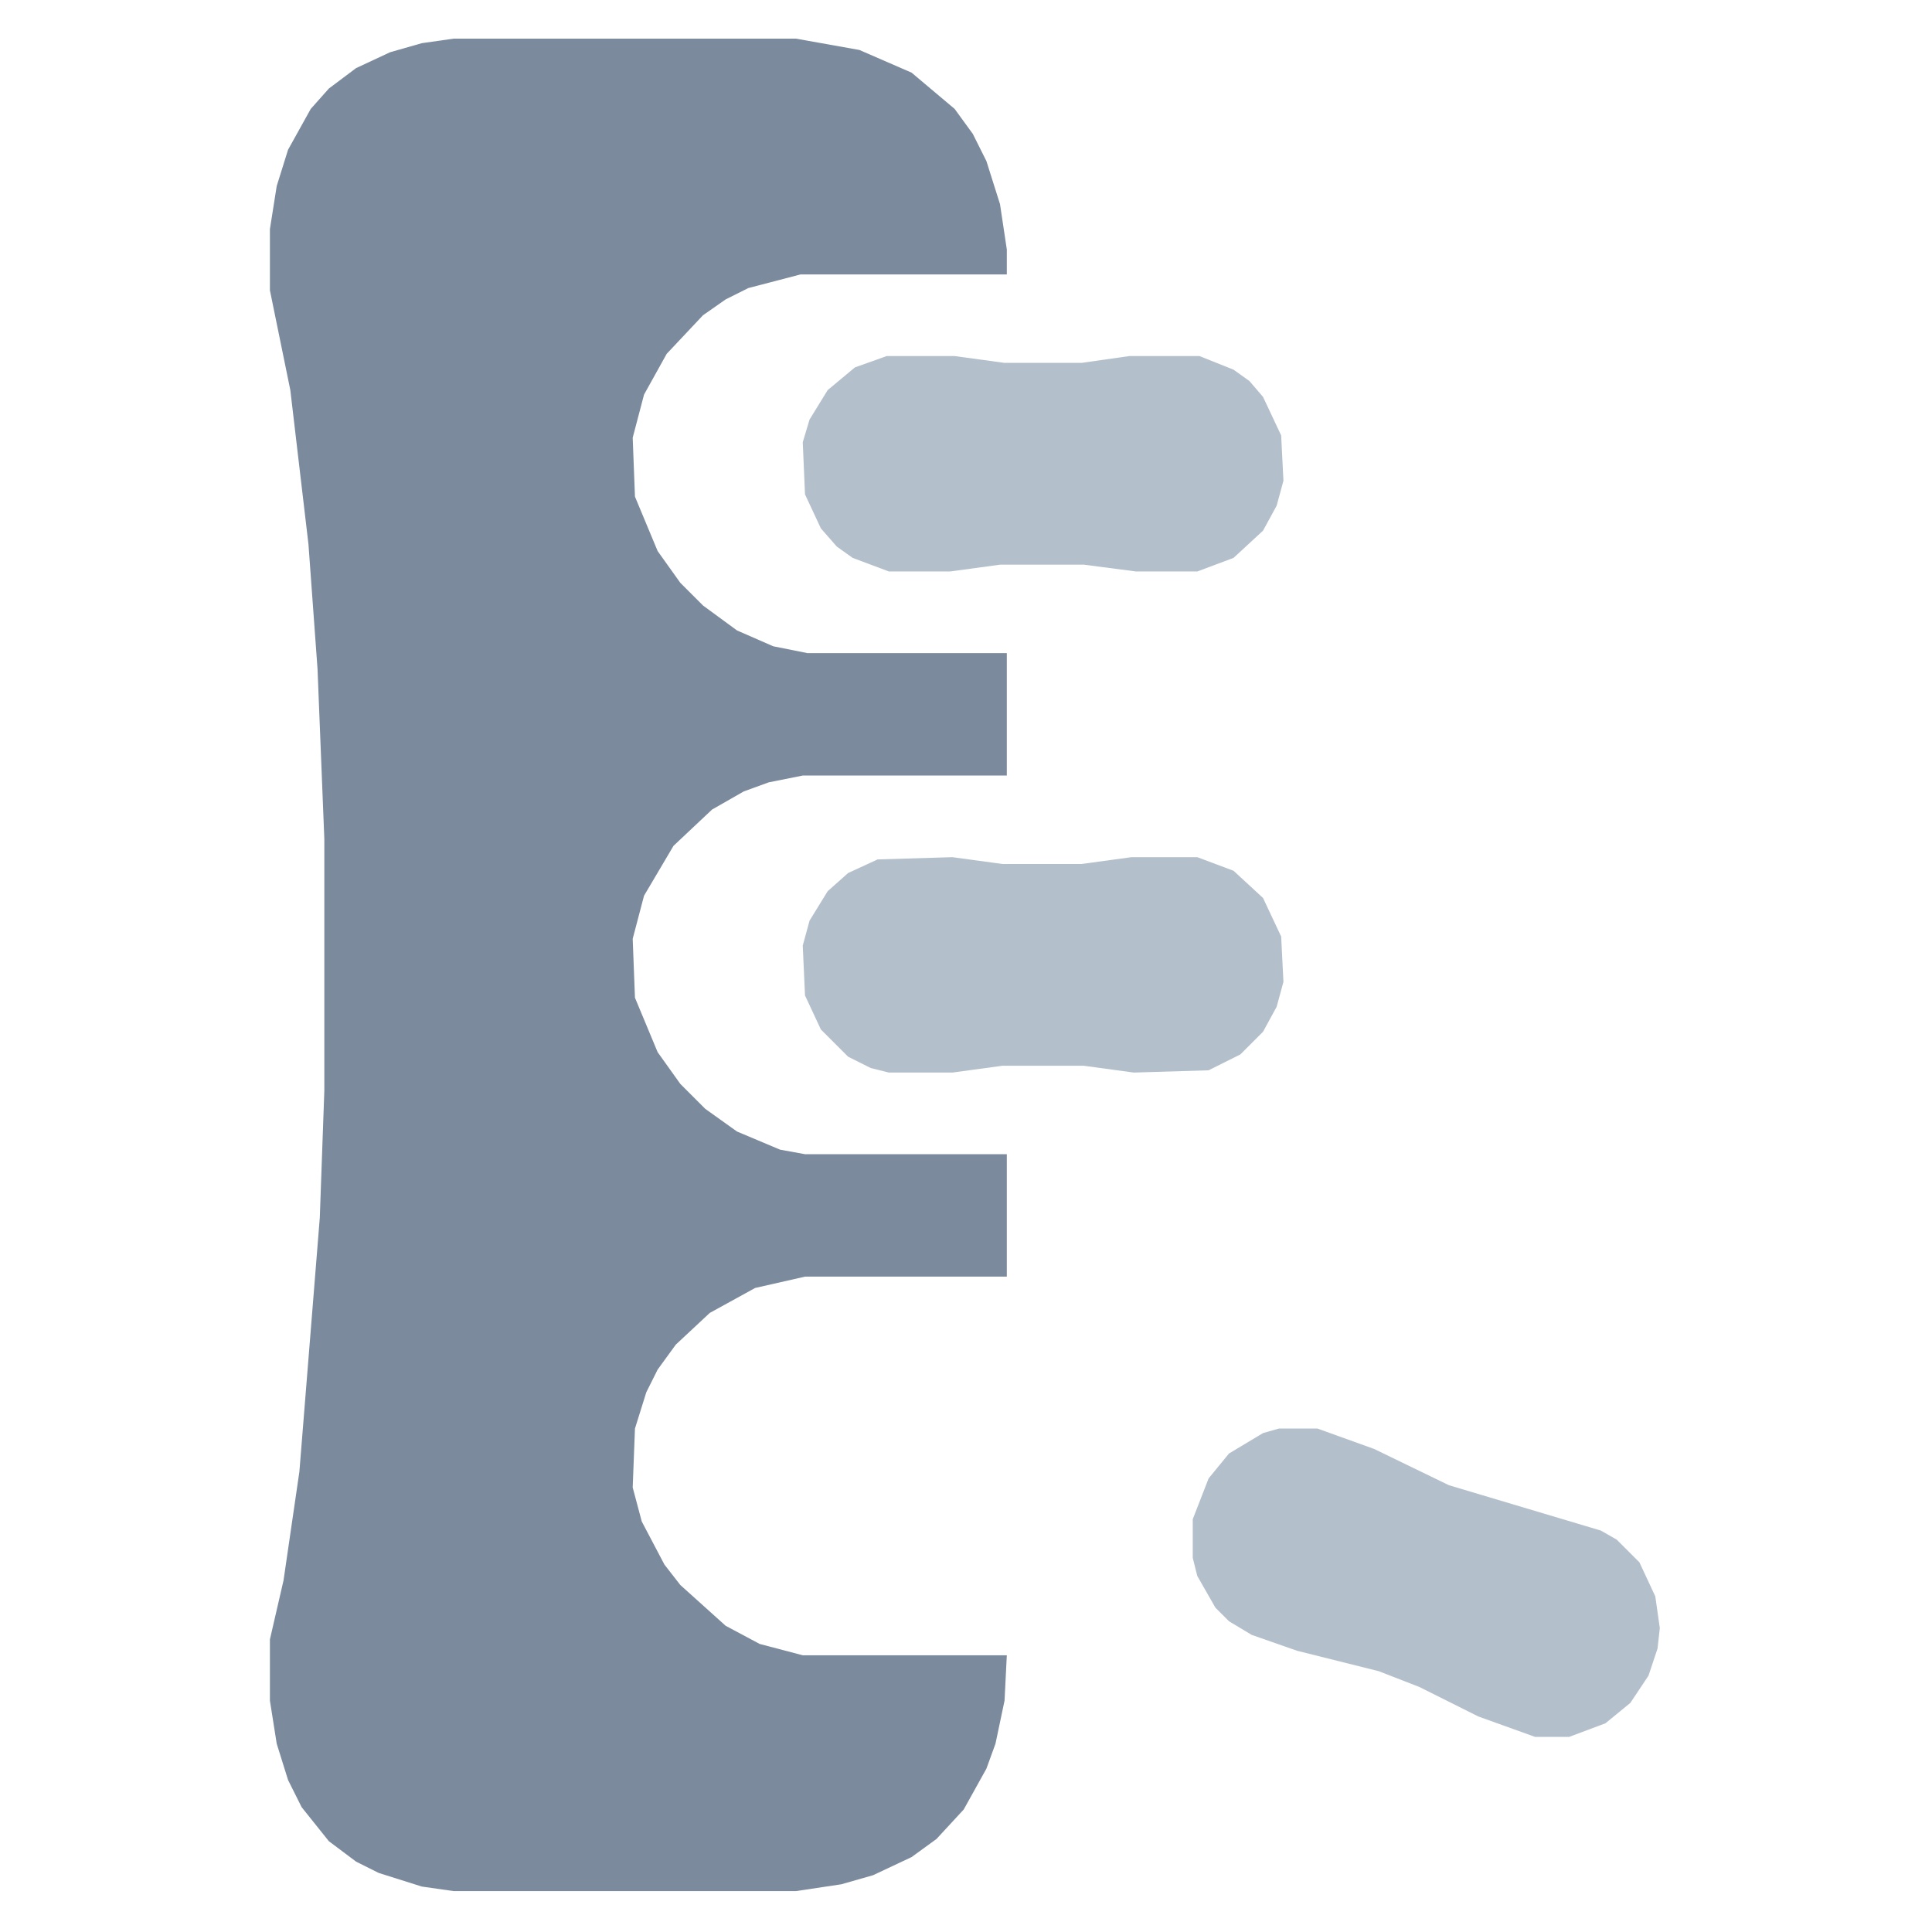
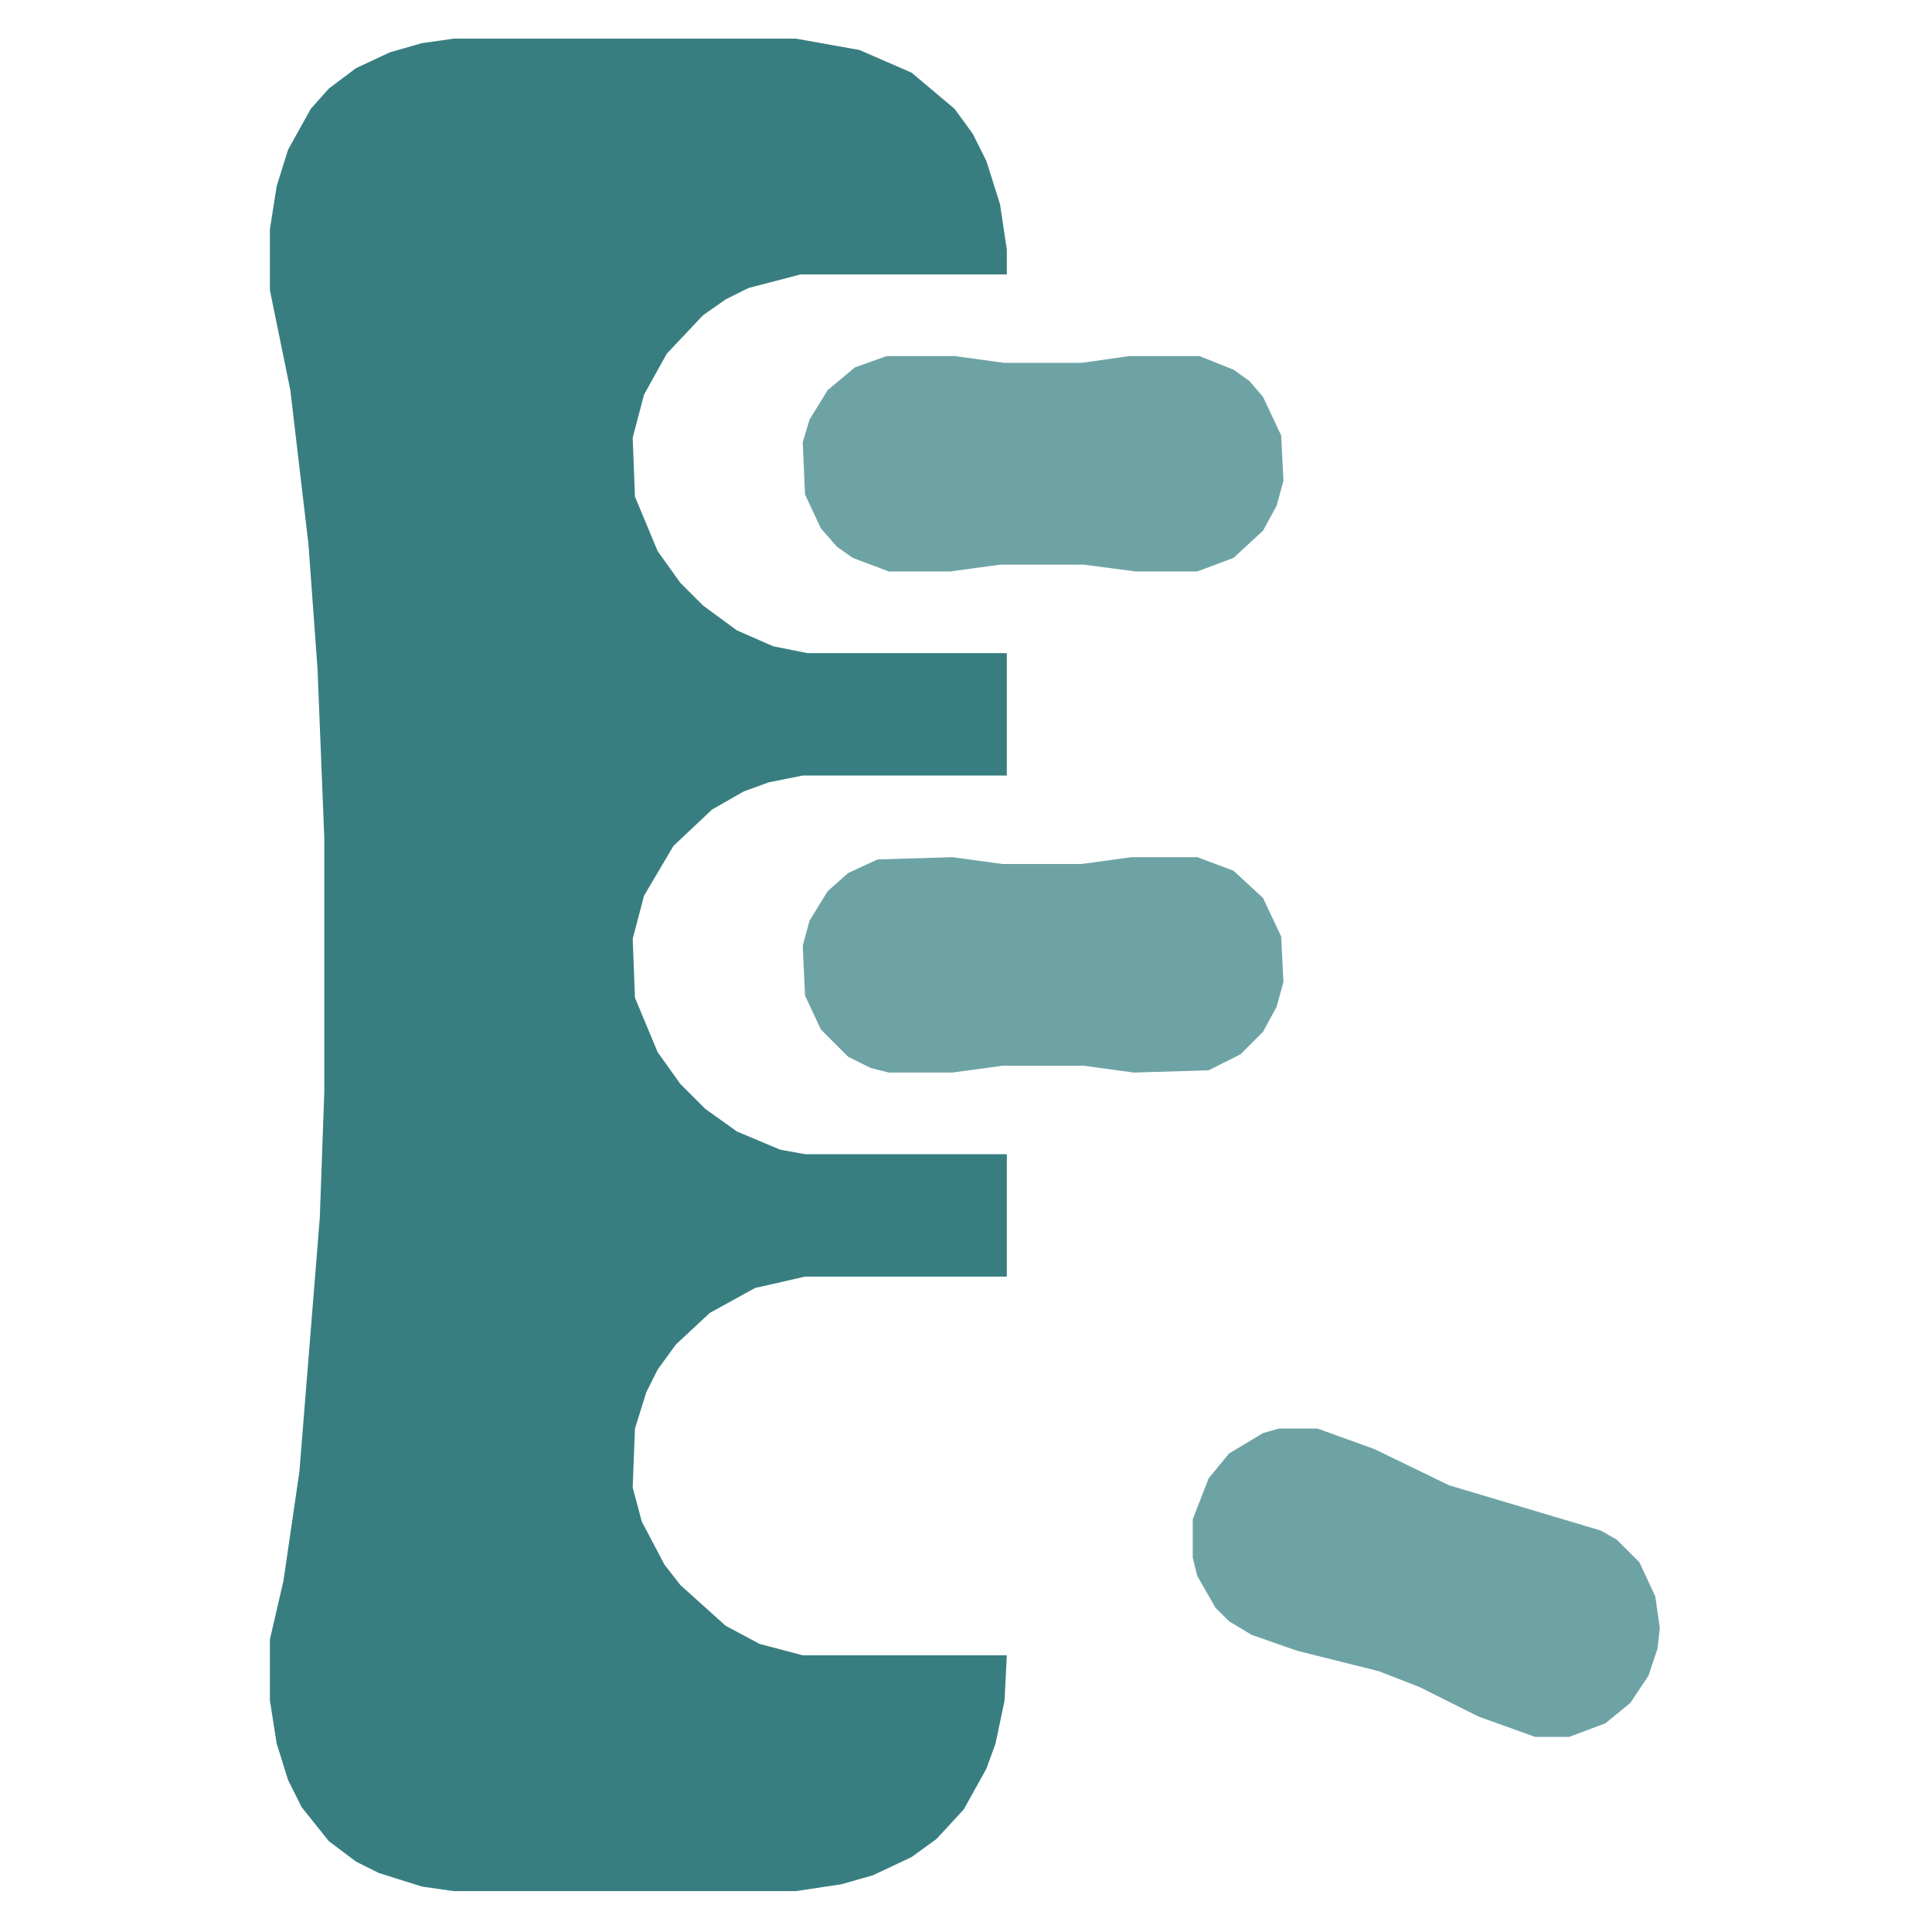
<svg xmlns="http://www.w3.org/2000/svg" viewBox="0 0 100 100">
  <g transform="translate(50 50) scale(1.17359) translate(-55.3 -50)">
-     <path fill="#7b8a9d" fill-rule="evenodd" d="M31.30 9.30 L29.90 9.70 L28.40 10.40 L27.20 11.30 L26.40 12.20 L25.40 14.00 L24.90 15.60 L24.60 17.50 L24.60 20.20 L25.50 24.60 L26.30 31.40 L26.70 36.90 L27.00 44.40 L27.00 55.50 L26.80 61.10 L25.90 72.30 L25.20 77.10 L24.60 79.70 L24.60 82.40 L24.90 84.30 L25.40 85.90 L26.00 87.10 L27.20 88.60 L28.40 89.50 L29.40 90.00 L31.30 90.60 L32.70 90.80 L47.80 90.80 L49.80 90.50 L51.20 90.10 L52.90 89.30 L54.00 88.50 L55.20 87.20 L56.20 85.40 L56.60 84.30 L57.00 82.40 L57.10 80.40 L48.10 80.40 L46.20 79.90 L44.70 79.10 L42.70 77.30 L42.00 76.40 L41.00 74.50 L40.60 73.00 L40.70 70.40 L41.20 68.80 L41.70 67.80 L42.50 66.70 L44.00 65.30 L46.00 64.20 L48.20 63.70 L57.10 63.70 L57.10 58.30 L48.20 58.30 L47.10 58.10 L45.20 57.30 L43.80 56.30 L42.70 55.20 L41.70 53.80 L40.70 51.40 L40.60 48.80 L41.10 46.90 L42.40 44.70 L44.10 43.10 L45.50 42.30 L46.60 41.90 L48.10 41.60 L57.10 41.60 L57.10 36.20 L48.30 36.20 L46.80 35.90 L45.20 35.20 L43.70 34.10 L42.70 33.10 L41.70 31.70 L40.70 29.30 L40.60 26.70 L41.10 24.80 L42.10 23.00 L43.70 21.30 L44.70 20.60 L45.70 20.10 L48.00 19.50 L57.10 19.50 L57.10 18.40 L56.80 16.40 L56.20 14.50 L55.60 13.30 L54.80 12.20 L52.90 10.60 L50.60 9.60 L47.80 9.10 L32.70 9.10 Z " />
-     <path fill="#b4bfcc" fill-rule="evenodd" d="M48.10 26.90 L48.20 29.20 L48.90 30.70 L49.60 31.50 L50.30 32.00 L51.90 32.60 L54.60 32.60 L56.80 32.30 L60.50 32.30 L62.80 32.60 L65.50 32.60 L67.10 32.00 L68.40 30.80 L69.00 29.70 L69.30 28.60 L69.20 26.60 L68.40 24.90 L67.80 24.20 L67.10 23.70 L65.60 23.10 L62.50 23.10 L60.40 23.40 L57.00 23.40 L54.80 23.10 L51.80 23.10 L50.40 23.60 L49.20 24.60 L48.40 25.90 Z " />
-     <path fill="#b4bfcc" fill-rule="evenodd" d="M48.10 49.10 L48.20 51.30 L48.90 52.80 L50.10 54.00 L51.10 54.50 L51.90 54.70 L54.70 54.70 L56.90 54.40 L60.50 54.40 L62.70 54.70 L66.00 54.60 L67.40 53.90 L68.40 52.90 L69.00 51.80 L69.30 50.70 L69.20 48.70 L68.40 47.00 L67.10 45.80 L65.50 45.20 L62.60 45.20 L60.40 45.50 L56.90 45.50 L54.70 45.20 L51.40 45.30 L50.10 45.90 L49.20 46.70 L48.40 48.00 Z " />
-     <path fill="#b4bfcc" fill-rule="evenodd" d="M66.00 72.60 L65.30 74.40 L65.30 76.10 L65.50 76.90 L66.30 78.30 L66.90 78.90 L67.90 79.50 L69.90 80.20 L73.50 81.10 L75.30 81.80 L77.90 83.10 L80.40 84.00 L81.90 84.00 L83.50 83.40 L84.60 82.50 L85.40 81.30 L85.80 80.10 L85.90 79.20 L85.70 77.80 L85.00 76.30 L84.00 75.30 L83.30 74.90 L76.60 72.90 L73.30 71.30 L70.80 70.40 L69.10 70.40 L68.40 70.60 L66.90 71.50 Z " />
+     <path fill="#387e80" fill-rule="evenodd" d="M31.30 9.30 L29.90 9.70 L28.40 10.40 L27.20 11.30 L26.40 12.20 L25.40 14.00 L24.90 15.60 L24.60 17.50 L24.60 20.20 L25.50 24.60 L26.30 31.40 L26.70 36.90 L27.00 44.40 L27.00 55.50 L26.80 61.10 L25.90 72.30 L25.20 77.10 L24.60 79.70 L24.60 82.40 L24.90 84.30 L25.40 85.90 L26.00 87.10 L27.20 88.60 L28.40 89.50 L29.40 90.00 L31.30 90.60 L32.70 90.80 L47.80 90.80 L49.80 90.50 L51.20 90.10 L52.90 89.30 L54.00 88.50 L55.20 87.20 L56.20 85.40 L56.60 84.30 L57.00 82.40 L57.10 80.40 L48.10 80.40 L46.20 79.90 L44.70 79.10 L42.70 77.30 L42.00 76.40 L41.00 74.50 L40.60 73.00 L40.70 70.40 L41.20 68.80 L41.70 67.80 L42.50 66.70 L44.00 65.30 L46.00 64.20 L48.20 63.70 L57.10 63.70 L57.10 58.30 L48.20 58.30 L47.10 58.10 L45.20 57.30 L43.80 56.30 L42.70 55.20 L41.70 53.80 L40.70 51.40 L40.60 48.80 L41.10 46.90 L42.40 44.70 L44.10 43.10 L45.50 42.30 L46.60 41.90 L48.10 41.60 L57.10 41.60 L57.10 36.20 L48.30 36.20 L46.80 35.90 L45.20 35.20 L43.70 34.10 L42.70 33.10 L41.70 31.70 L40.70 29.30 L40.60 26.70 L41.10 24.80 L42.10 23.00 L43.70 21.30 L44.70 20.60 L45.70 20.10 L48.00 19.50 L57.10 19.50 L57.10 18.40 L56.80 16.40 L56.20 14.50 L55.60 13.30 L54.80 12.20 L52.90 10.60 L50.60 9.60 L47.80 9.10 L32.70 9.10 Z " />
+     <path fill="#6ea3a5" fill-rule="evenodd" d="M48.10 26.90 L48.20 29.20 L48.90 30.70 L49.60 31.50 L50.30 32.00 L51.90 32.60 L54.60 32.60 L56.80 32.30 L60.50 32.30 L62.80 32.60 L65.50 32.60 L67.10 32.00 L68.40 30.80 L69.00 29.70 L69.30 28.60 L69.20 26.60 L68.40 24.90 L67.80 24.20 L67.10 23.70 L65.60 23.10 L62.50 23.10 L60.40 23.40 L57.00 23.40 L54.80 23.10 L51.80 23.10 L50.40 23.60 L49.20 24.60 L48.40 25.90 Z " />
+     <path fill="#6ea3a5" fill-rule="evenodd" d="M48.10 49.10 L48.20 51.30 L48.90 52.80 L50.10 54.00 L51.10 54.50 L51.90 54.70 L54.70 54.70 L56.90 54.40 L60.50 54.40 L62.70 54.70 L66.00 54.60 L67.40 53.90 L68.40 52.90 L69.00 51.80 L69.30 50.70 L69.20 48.70 L68.40 47.00 L67.10 45.80 L65.50 45.20 L62.60 45.20 L60.40 45.50 L56.90 45.50 L54.70 45.20 L51.40 45.30 L50.10 45.90 L49.20 46.70 L48.40 48.00 Z " />
+     <path fill="#6ea3a5" fill-rule="evenodd" d="M66.00 72.60 L65.30 74.40 L65.30 76.10 L65.50 76.90 L66.30 78.30 L66.90 78.90 L67.90 79.50 L69.90 80.20 L73.50 81.10 L75.30 81.80 L77.90 83.10 L80.40 84.00 L81.90 84.00 L83.50 83.40 L84.60 82.50 L85.40 81.30 L85.80 80.10 L85.90 79.20 L85.70 77.80 L85.00 76.30 L84.00 75.30 L83.30 74.90 L76.60 72.90 L73.30 71.30 L70.80 70.40 L69.10 70.40 L68.40 70.60 L66.90 71.50 Z " />
  </g>
</svg>
